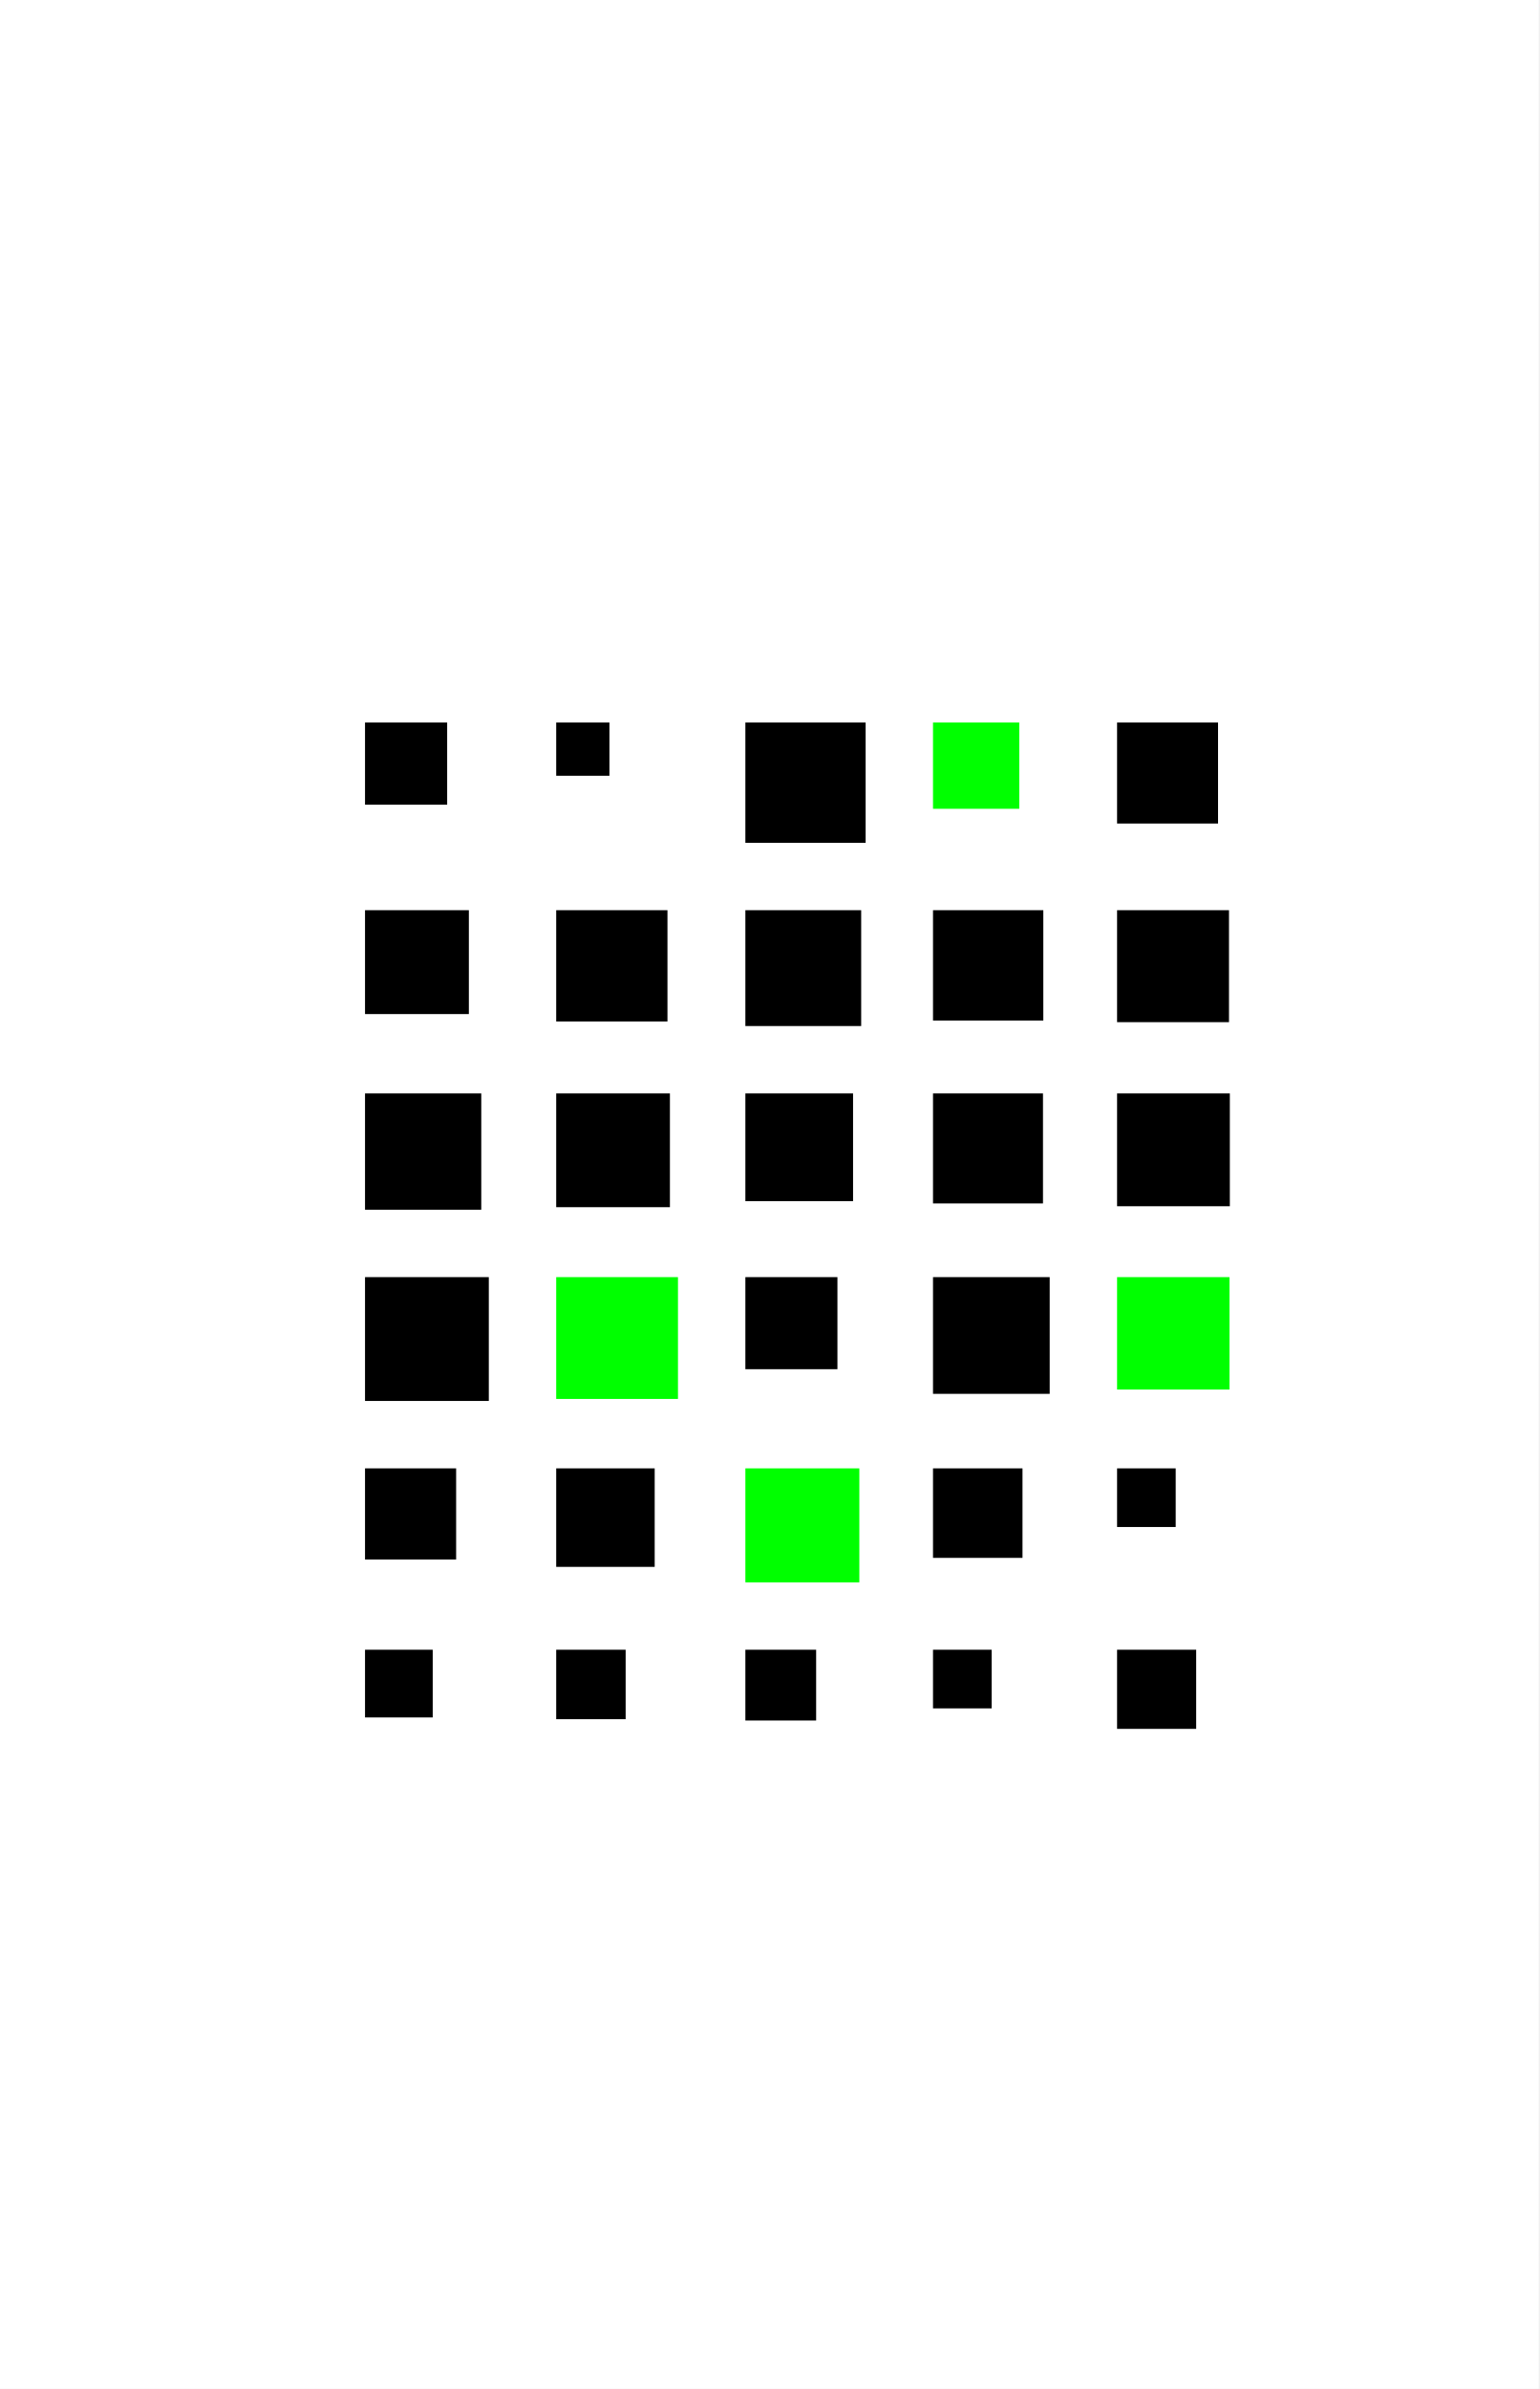
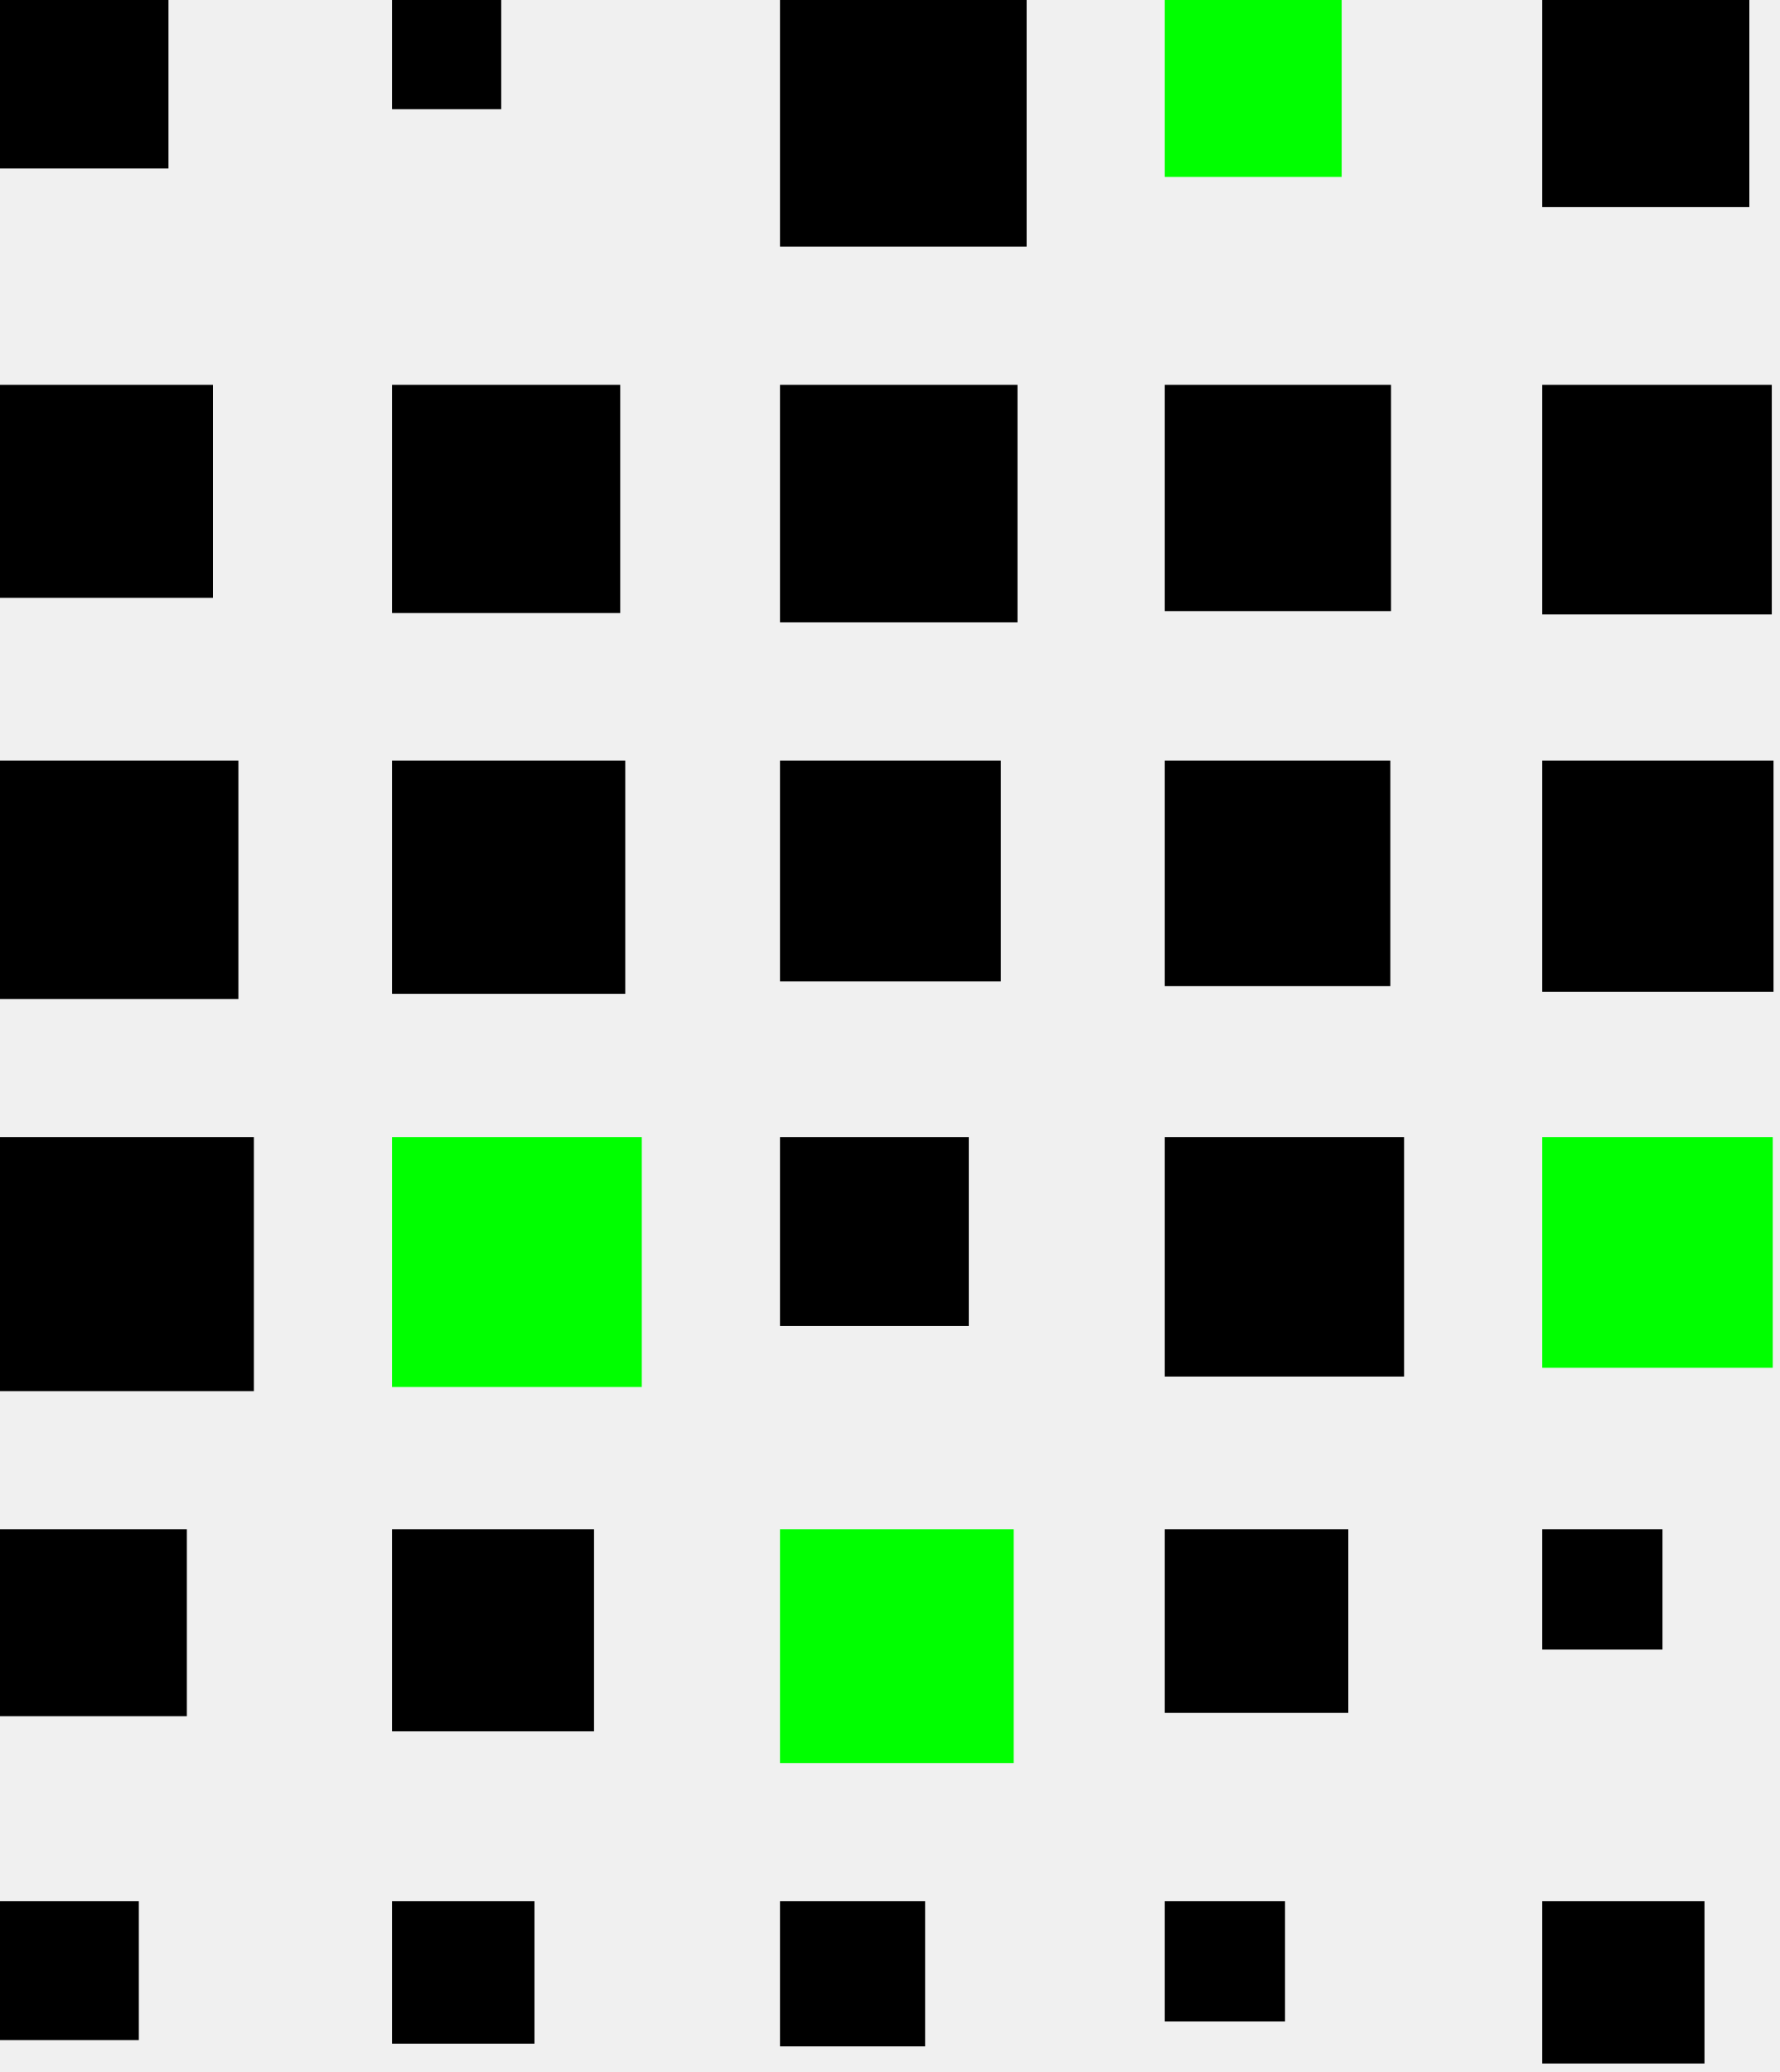
- <svg xmlns="http://www.w3.org/2000/svg" width="1117" height="1733">
-   <rect fill="white" width="1116.5" height="1732.804" />
+ <svg xmlns="http://www.w3.org/2000/svg" width="629.523" height="733.024" version="1.1" id="svg69">
+   <defs id="defs73" />
  <clipPath id="cl_46">
-     <rect width="1116.5" height="1732.804" />
+     <rect width="1116.5" height="1732.804" id="rect4" x="0" y="0" />
  </clipPath>
-   <g clip-path="url(#cl_46)">
-     <rect transform="matrix(24.4488 0 0 24.4488 264.864 524.119)" width="2.438" height="2.438" />
-     <rect transform="matrix(24.4488 0 0 24.4488 403.583 524.119)" width="1.58" height="1.58" />
-     <rect transform="matrix(24.4488 0 0 24.4488 540.85 524.119)" width="3.569" height="3.569" />
-     <rect fill="lime" transform="matrix(24.4488 0 0 24.4488 676.998 524.119)" width="2.56" height="2.56" />
-     <rect transform="matrix(24.4488 0 0 24.4488 810.554 524.119)" width="2.997" height="2.997" />
-     <rect transform="matrix(24.4488 0 0 24.4488 264.864 660.266)" width="3.082" height="3.082" />
-     <rect transform="matrix(24.4488 0 0 24.4488 403.583 660.266)" width="3.302" height="3.302" />
-     <rect transform="matrix(24.4488 0 0 24.4488 540.85 660.266)" width="3.437" height="3.437" />
-     <rect transform="matrix(24.4488 0 0 24.4488 676.998 660.266)" width="3.274" height="3.274" />
-     <rect transform="matrix(24.4488 0 0 24.4488 810.554 660.266)" width="3.322" height="3.322" />
-     <rect transform="matrix(24.4488 0 0 24.4488 264.864 793.189)" width="3.45" height="3.45" />
-     <rect transform="matrix(24.4488 0 0 24.4488 403.583 793.189)" width="3.375" height="3.375" />
-     <rect transform="matrix(24.4488 0 0 24.4488 540.85 793.189)" width="3.196" height="3.196" />
-     <rect transform="matrix(24.4488 0 0 24.4488 676.998 793.189)" width="3.264" height="3.264" />
-     <rect transform="matrix(24.4488 0 0 24.4488 810.554 793.189)" width="3.347" height="3.347" />
-     <rect transform="matrix(24.4488 0 0 24.4488 264.864 926.438)" width="3.674" height="3.674" />
-     <rect fill="lime" transform="matrix(24.4488 0 0 24.4488 403.583 926.438)" width="3.614" height="3.614" />
-     <rect transform="matrix(24.4488 0 0 24.4488 540.85 926.438)" width="2.732" height="2.732" />
-     <rect transform="matrix(24.4488 0 0 24.4488 676.998 926.438)" width="3.463" height="3.463" />
-     <rect fill="lime" transform="matrix(24.4488 0 0 24.4488 810.554 926.438)" width="3.336" height="3.336" />
-     <rect transform="matrix(24.4488 0 0 24.4488 264.864 1065.16)" width="2.704" height="2.704" />
-     <rect transform="matrix(24.4488 0 0 24.4488 403.583 1065.16)" width="2.923" height="2.923" />
-     <rect fill="lime" transform="matrix(24.4488 0 0 24.4488 540.85 1065.16)" width="3.382" height="3.382" />
-     <rect transform="matrix(24.4488 0 0 24.4488 676.998 1065.16)" width="2.656" height="2.656" />
-     <rect transform="matrix(24.4488 0 0 24.4488 810.554 1065.16)" width="1.74" height="1.74" />
-     <rect transform="matrix(24.4488 0 0 24.4488 264.864 1196.73)" width="2.009" height="2.009" />
-     <rect transform="matrix(24.4488 0 0 24.4488 403.583 1196.73)" width="2.061" height="2.061" />
-     <rect transform="matrix(24.4488 0 0 24.4488 540.85 1196.73)" width="2.1" height="2.1" />
-     <rect transform="matrix(24.4488 0 0 24.4488 676.998 1196.73)" width="1.74" height="1.74" />
-     <rect transform="matrix(24.4488 0 0 24.4488 810.554 1196.73)" width="2.348" height="2.348" />
+   <g clip-path="url(#cl_46)" id="g67" transform="translate(-264.864,-524.119)">
+     <rect transform="matrix(24.4488,0,0,24.4488,264.864,524.119)" width="2.438" height="2.438" id="rect7" x="0" y="0" />
+     <rect transform="matrix(24.4488,0,0,24.4488,403.583,524.119)" width="1.58" height="1.58" id="rect9" x="0" y="0" />
+     <rect transform="matrix(24.4488,0,0,24.4488,540.85,524.119)" width="3.569" height="3.569" id="rect11" x="0" y="0" />
+     <rect fill="#00ff00" transform="matrix(24.4488,0,0,24.4488,676.998,524.119)" width="2.56" height="2.56" id="rect13" x="0" y="0" />
+     <rect transform="matrix(24.4488,0,0,24.4488,810.554,524.119)" width="2.997" height="2.997" id="rect15" x="0" y="0" />
+     <rect transform="matrix(24.4488,0,0,24.4488,264.864,660.266)" width="3.082" height="3.082" id="rect17" x="0" y="0" />
+     <rect transform="matrix(24.4488,0,0,24.4488,403.583,660.266)" width="3.302" height="3.302" id="rect19" x="0" y="0" />
+     <rect transform="matrix(24.4488,0,0,24.4488,540.85,660.266)" width="3.437" height="3.437" id="rect21" x="0" y="0" />
+     <rect transform="matrix(24.4488,0,0,24.4488,676.998,660.266)" width="3.274" height="3.274" id="rect23" x="0" y="0" />
+     <rect transform="matrix(24.4488,0,0,24.4488,810.554,660.266)" width="3.322" height="3.322" id="rect25" x="0" y="0" />
+     <rect transform="matrix(24.4488,0,0,24.4488,264.864,793.189)" width="3.45" height="3.45" id="rect27" x="0" y="0" />
+     <rect transform="matrix(24.4488,0,0,24.4488,403.583,793.189)" width="3.375" height="3.375" id="rect29" x="0" y="0" />
+     <rect transform="matrix(24.4488,0,0,24.4488,540.85,793.189)" width="3.196" height="3.196" id="rect31" x="0" y="0" />
+     <rect transform="matrix(24.4488,0,0,24.4488,676.998,793.189)" width="3.264" height="3.264" id="rect33" x="0" y="0" />
+     <rect transform="matrix(24.4488,0,0,24.4488,810.554,793.189)" width="3.347" height="3.347" id="rect35" x="0" y="0" />
+     <rect transform="matrix(24.4488,0,0,24.4488,264.864,926.438)" width="3.674" height="3.674" id="rect37" x="0" y="0" />
+     <rect fill="#00ff00" transform="matrix(24.4488,0,0,24.4488,403.583,926.438)" width="3.614" height="3.614" id="rect39" x="0" y="0" />
+     <rect transform="matrix(24.4488,0,0,24.4488,540.85,926.438)" width="2.732" height="2.732" id="rect41" x="0" y="0" />
+     <rect transform="matrix(24.4488,0,0,24.4488,676.998,926.438)" width="3.463" height="3.463" id="rect43" x="0" y="0" />
+     <rect fill="#00ff00" transform="matrix(24.4488,0,0,24.4488,810.554,926.438)" width="3.336" height="3.336" id="rect45" x="0" y="0" />
+     <rect transform="matrix(24.4488,0,0,24.4488,264.864,1065.16)" width="2.704" height="2.704" id="rect47" x="0" y="0" />
+     <rect transform="matrix(24.4488,0,0,24.4488,403.583,1065.16)" width="2.923" height="2.923" id="rect49" x="0" y="0" />
+     <rect fill="#00ff00" transform="matrix(24.4488,0,0,24.4488,540.85,1065.16)" width="3.382" height="3.382" id="rect51" x="0" y="0" />
+     <rect transform="matrix(24.4488,0,0,24.4488,676.998,1065.16)" width="2.656" height="2.656" id="rect53" x="0" y="0" />
+     <rect transform="matrix(24.4488,0,0,24.4488,810.554,1065.16)" width="1.74" height="1.74" id="rect55" x="0" y="0" />
+     <rect transform="matrix(24.4488,0,0,24.4488,264.864,1196.73)" width="2.009" height="2.009" id="rect57" x="0" y="0" />
+     <rect transform="matrix(24.4488,0,0,24.4488,403.583,1196.73)" width="2.061" height="2.061" id="rect59" x="0" y="0" />
+     <rect transform="matrix(24.4488,0,0,24.4488,540.85,1196.73)" width="2.1" height="2.1" id="rect61" x="0" y="0" />
+     <rect transform="matrix(24.4488,0,0,24.4488,676.998,1196.73)" width="1.74" height="1.74" id="rect63" x="0" y="0" />
+     <rect transform="matrix(24.4488,0,0,24.4488,810.554,1196.73)" width="2.348" height="2.348" id="rect65" x="0" y="0" />
  </g>
</svg>
